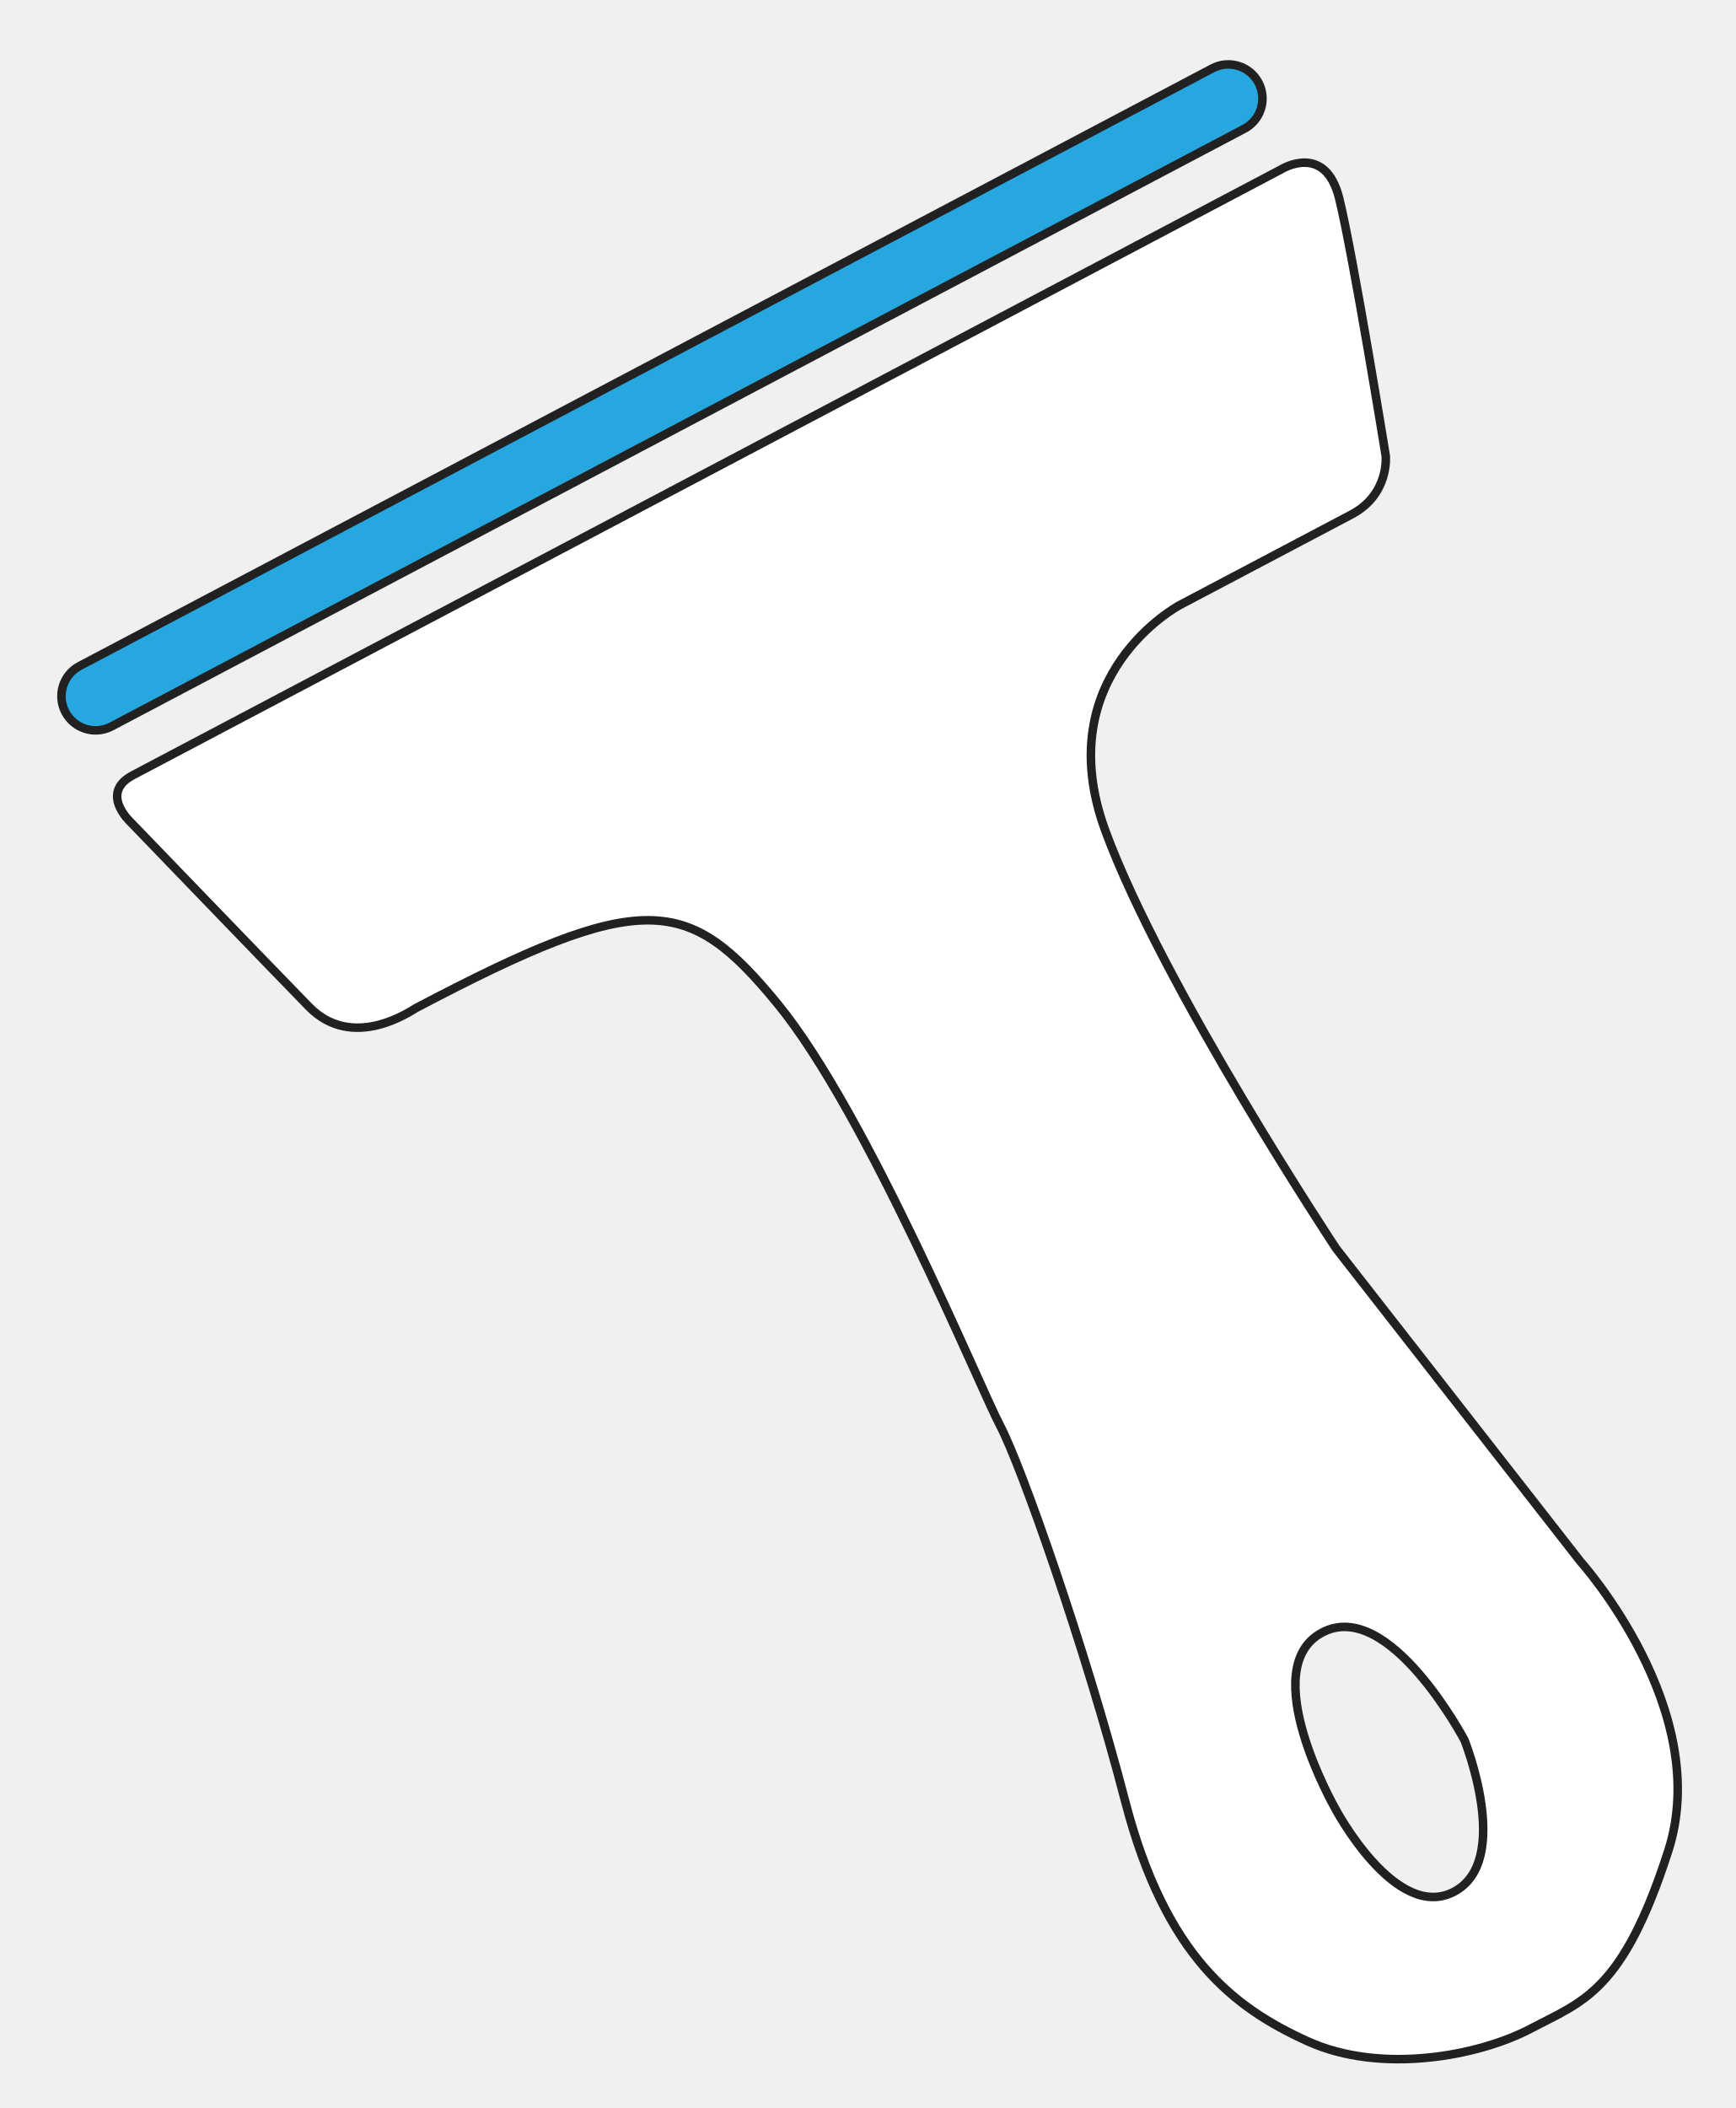
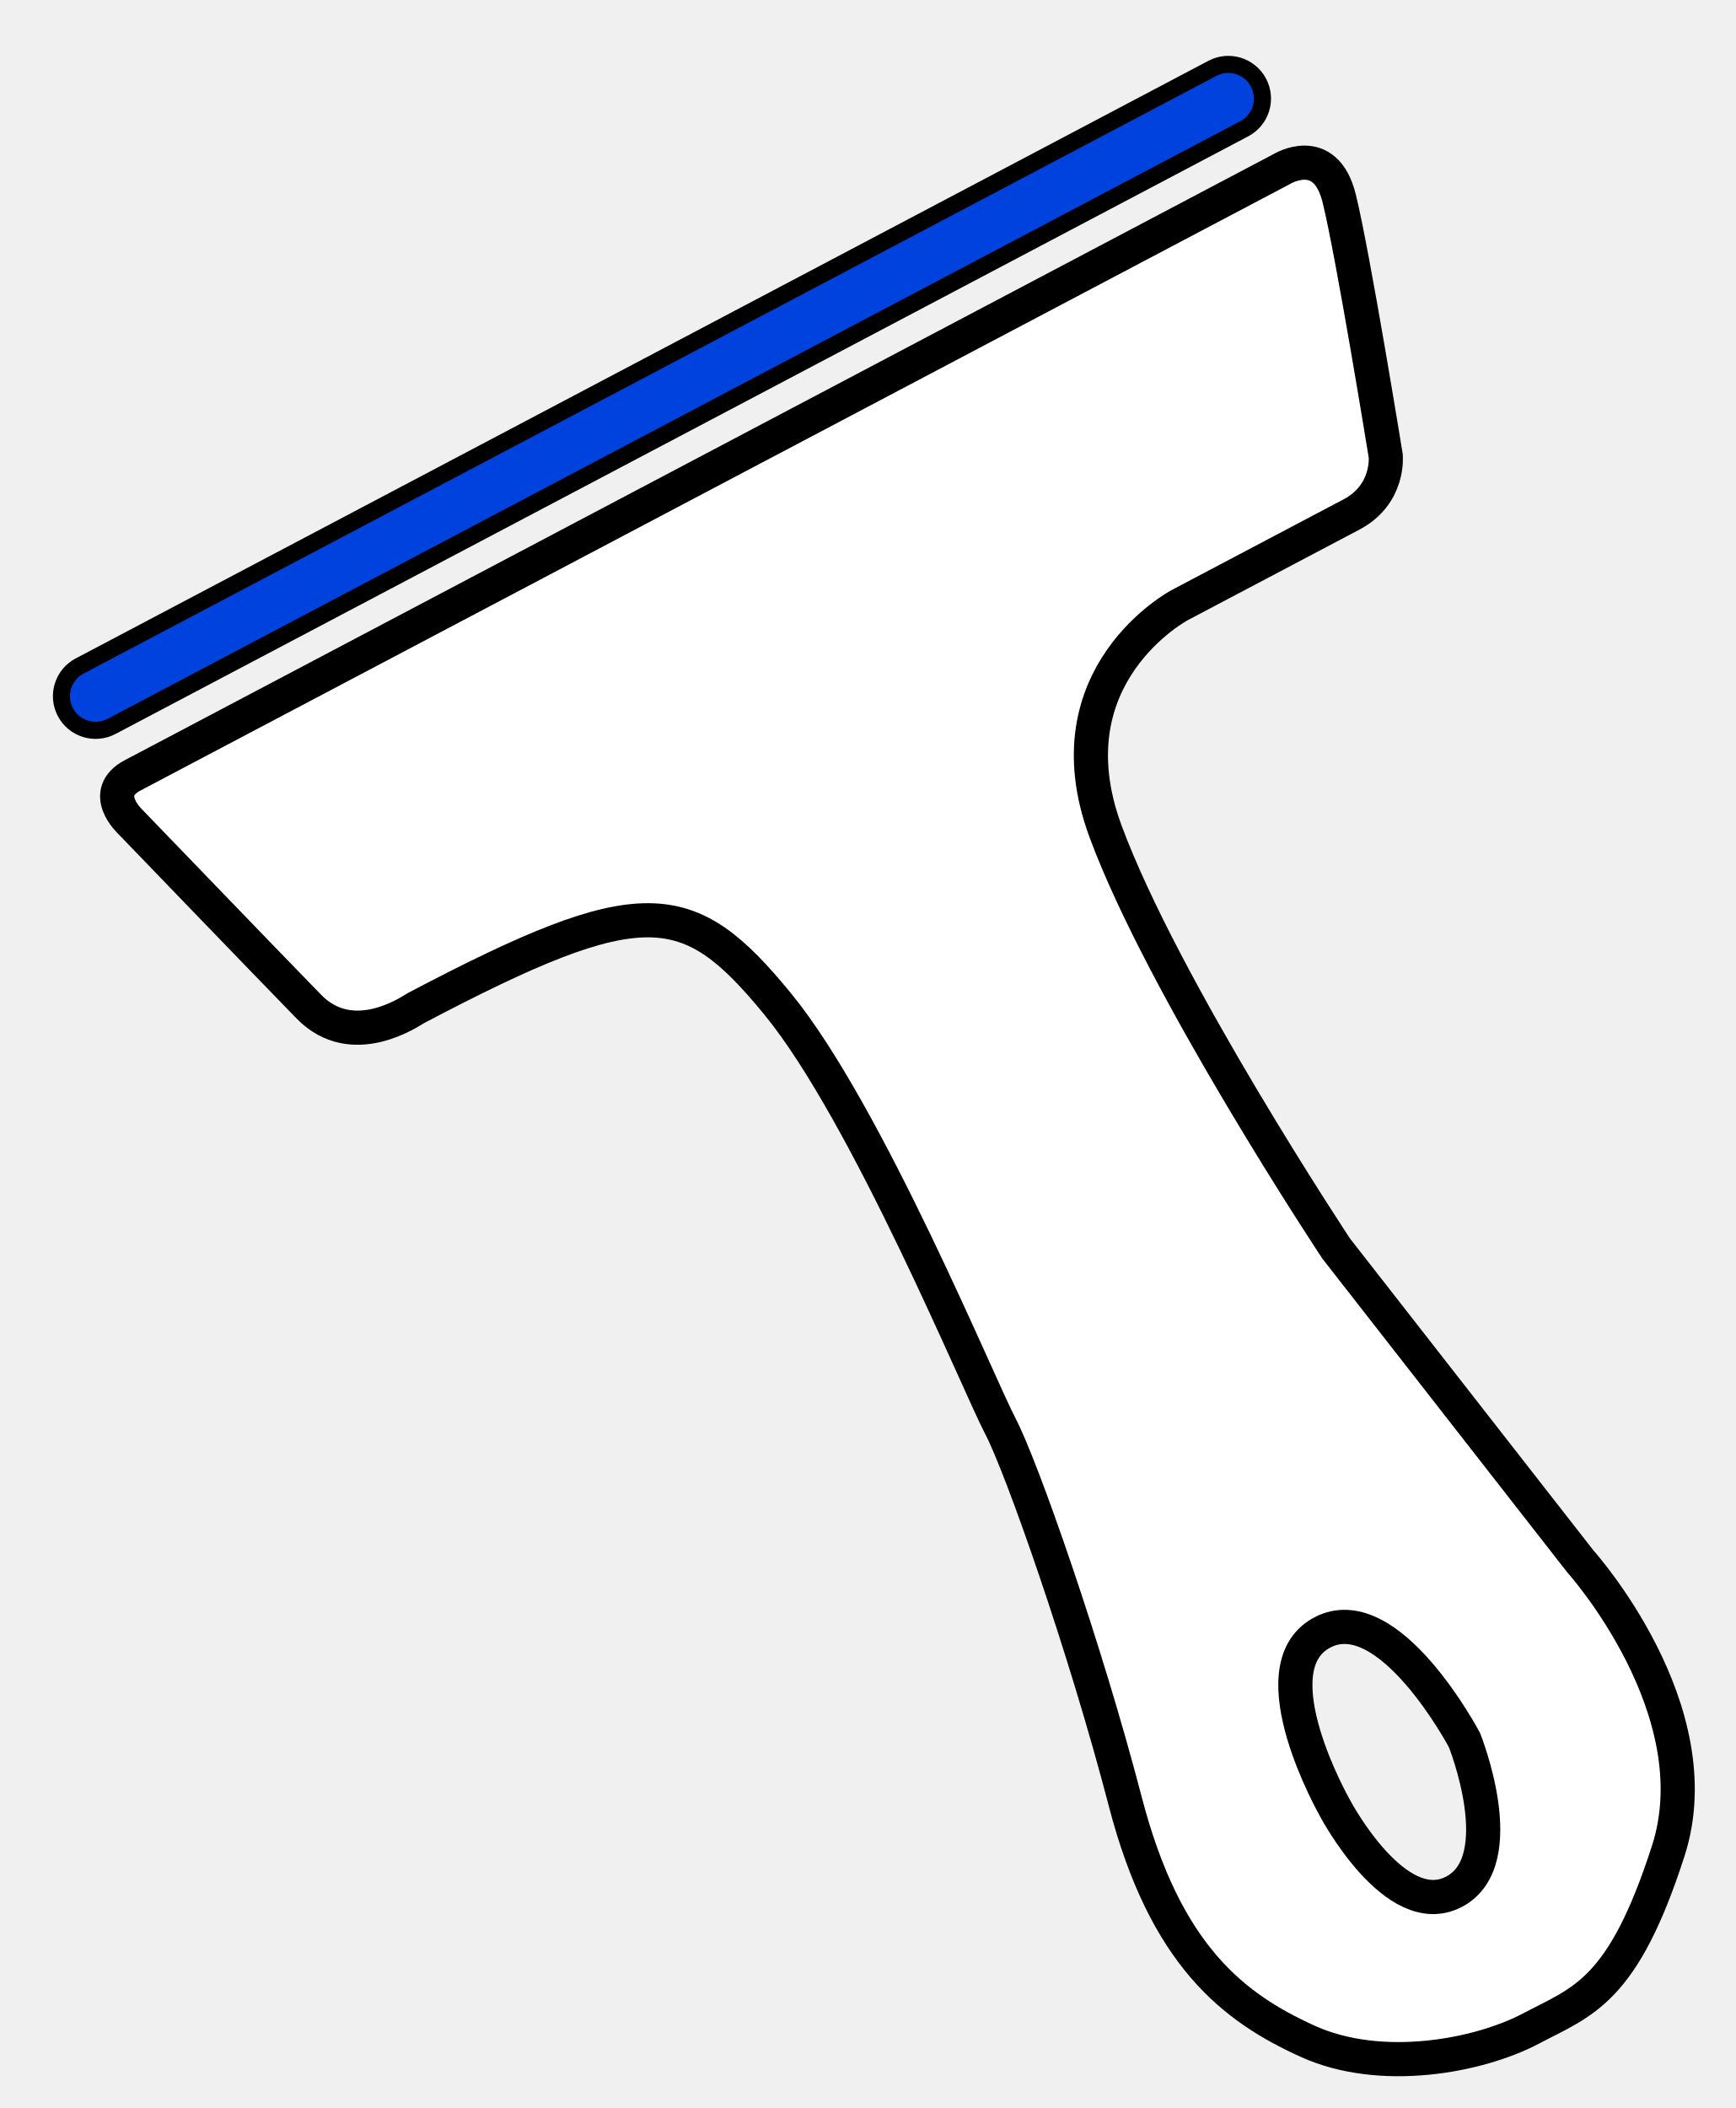
<svg xmlns="http://www.w3.org/2000/svg" width="28" height="34">
-   <path fill="white" transform="matrix(0.243615 -0.128522 0.128522 0.243615 22.4812 28.4883)" d="M-29.931 -65.987C-30.296 -65.976 -34.397 -65.47 -35.436 -68.987C-36.475 -72.505 -39.63 -83.425 -39.63 -83.425C-39.63 -83.425 -40.468 -85.782 -38.236 -85.782C-36.004 -85.782 37.827 -85.782 37.827 -85.782C37.827 -85.782 40.834 -85.993 40.016 -82.693C39.197 -79.392 35.391 -68.086 35.391 -68.086C35.391 -68.086 34.544 -65.987 32.012 -65.987C29.48 -65.987 20.65 -65.987 20.65 -65.987C20.65 -65.987 11.909 -65.976 10.622 -56.317C9.334 -46.658 11.165 -28.389 11.165 -28.389L15.267 -5.504C15.267 -5.504 18.122 5.814 11.909 11.884C5.696 17.955 3.387 17.334 -0.061 17.334C-3.509 17.334 -9.085 15.623 -11.977 11.884C-14.87 8.146 -17.01 3.6 -14.87 -5.504C-12.73 -14.608 -11.08 -25.729 -11.08 -28.389C-11.08 -31.048 -9.431 -48.242 -11.08 -56.317C-12.73 -64.392 -14.87 -65.976 -29.931 -65.987ZM-4.184 0.581C-4.184 0.581 -4.184 8.146 -0.298 8.146C3.588 8.146 4.38 0.581 4.38 0.581C4.38 0.581 4.38 -8.903 -0.061 -8.881C-4.502 -8.86 -4.184 0.581 -4.184 0.581Z" />
-   <path fill="none" stroke="#212121" stroke-width="0.5" stroke-linejoin="round" transform="matrix(0.243615 -0.128522 0.128522 0.243615 22.4812 28.4883)" d="M-29.931 -65.987C-30.296 -65.976 -34.397 -65.47 -35.436 -68.987C-36.475 -72.505 -39.63 -83.425 -39.63 -83.425C-39.63 -83.425 -40.468 -85.782 -38.236 -85.782C-36.004 -85.782 37.827 -85.782 37.827 -85.782C37.827 -85.782 40.834 -85.993 40.016 -82.693C39.197 -79.392 35.391 -68.086 35.391 -68.086C35.391 -68.086 34.544 -65.987 32.012 -65.987C29.48 -65.987 20.65 -65.987 20.65 -65.987C20.65 -65.987 11.909 -65.976 10.622 -56.317C9.334 -46.658 11.165 -28.389 11.165 -28.389L15.267 -5.504C15.267 -5.504 18.122 5.814 11.909 11.884C5.696 17.955 3.387 17.334 -0.061 17.334C-3.509 17.334 -9.085 15.623 -11.977 11.884C-14.87 8.146 -17.01 3.6 -14.87 -5.504C-12.73 -14.608 -11.08 -25.729 -11.08 -28.389C-11.08 -31.048 -9.431 -48.242 -11.08 -56.317C-12.73 -64.392 -14.87 -65.976 -29.931 -65.987ZM-4.184 0.581C-4.184 0.581 -4.184 8.146 -0.298 8.146C3.588 8.146 4.38 0.581 4.38 0.581C4.38 0.581 4.38 -8.903 -0.061 -8.881C-4.502 -8.86 -4.184 0.581 -4.184 0.581Z" />
-   <path fill="#27A7E0" transform="matrix(0.243615 -0.128522 0.128522 0.243615 10.6776 6.40944)" d="M-39.5 0C-39.5 -1.105 -38.605 -2 -37.5 -2L37.5 -2C38.605 -2 39.5 -1.105 39.5 0C39.5 1.105 38.605 2 37.5 2L-37.5 2C-38.605 2 -39.5 1.105 -39.5 0Z" />
-   <path fill="none" stroke="#212121" stroke-width="0.5" stroke-miterlimit="4" transform="matrix(0.243615 -0.128522 0.128522 0.243615 10.6776 6.40944)" d="M-39.5 0C-39.5 -1.105 -38.605 -2 -37.5 -2L37.5 -2C38.605 -2 39.5 -1.105 39.5 0C39.5 1.105 38.605 2 37.5 2L-37.5 2C-38.605 2 -39.5 1.105 -39.5 0Z" />
+   <style>
+     path:nth-of-type(1) { fill: #FFFFFF; }
+     path:nth-of-type(2) { stroke: #000000; stroke-width: 2; }
+     path:nth-of-type(3) { fill: #0042DD; }
+     path:nth-of-type(4) { stroke: #000000; stroke-width: 1; }
+   </style>
+   <path fill="#0042DD" transform="matrix(0.243615 -0.128522 0.128522 0.243615 22.4812 28.4883)" d="M-29.931 -65.987C-30.296 -65.976 -34.397 -65.47 -35.436 -68.987C-36.475 -72.505 -39.63 -83.425 -39.63 -83.425C-39.63 -83.425 -40.468 -85.782 -38.236 -85.782C-36.004 -85.782 37.827 -85.782 37.827 -85.782C37.827 -85.782 40.834 -85.993 40.016 -82.693C39.197 -79.392 35.391 -68.086 35.391 -68.086C35.391 -68.086 34.544 -65.987 32.012 -65.987C29.48 -65.987 20.65 -65.987 20.65 -65.987C20.65 -65.987 11.909 -65.976 10.622 -56.317C9.334 -46.658 11.165 -28.389 11.165 -28.389L15.267 -5.504C15.267 -5.504 18.122 5.814 11.909 11.884C5.696 17.955 3.387 17.334 -0.061 17.334C-3.509 17.334 -9.085 15.623 -11.977 11.884C-14.87 8.146 -17.01 3.6 -14.87 -5.504C-12.73 -14.608 -11.08 -25.729 -11.08 -28.389C-11.08 -31.048 -9.431 -48.242 -11.08 -56.317C-12.73 -64.392 -14.87 -65.976 -29.931 -65.987ZM-4.184 0.581C-4.184 0.581 -4.184 8.146 -0.298 8.146C3.588 8.146 4.38 0.581 4.38 0.581C4.38 0.581 4.38 -8.903 -0.061 -8.881C-4.502 -8.86 -4.184 0.581 -4.184 0.581Z" />
+   <path fill="none" stroke="#0042DD" stroke-width="0.5" stroke-linejoin="round" transform="matrix(0.243615 -0.128522 0.128522 0.243615 22.4812 28.4883)" d="M-29.931 -65.987C-30.296 -65.976 -34.397 -65.47 -35.436 -68.987C-36.475 -72.505 -39.63 -83.425 -39.63 -83.425C-39.63 -83.425 -40.468 -85.782 -38.236 -85.782C-36.004 -85.782 37.827 -85.782 37.827 -85.782C37.827 -85.782 40.834 -85.993 40.016 -82.693C39.197 -79.392 35.391 -68.086 35.391 -68.086C35.391 -68.086 34.544 -65.987 32.012 -65.987C29.48 -65.987 20.65 -65.987 20.65 -65.987C20.65 -65.987 11.909 -65.976 10.622 -56.317C9.334 -46.658 11.165 -28.389 11.165 -28.389L15.267 -5.504C15.267 -5.504 18.122 5.814 11.909 11.884C5.696 17.955 3.387 17.334 -0.061 17.334C-3.509 17.334 -9.085 15.623 -11.977 11.884C-14.87 8.146 -17.01 3.6 -14.87 -5.504C-12.73 -14.608 -11.08 -25.729 -11.08 -28.389C-11.08 -31.048 -9.431 -48.242 -11.08 -56.317C-12.73 -64.392 -14.87 -65.976 -29.931 -65.987ZM-4.184 0.581C-4.184 0.581 -4.184 8.146 -0.298 8.146C3.588 8.146 4.38 0.581 4.38 0.581C4.38 0.581 4.38 -8.903 -0.061 -8.881C-4.502 -8.86 -4.184 0.581 -4.184 0.581Z" />
+   <path fill="#0042DD" transform="matrix(0.243615 -0.128522 0.128522 0.243615 10.6776 6.40944)" d="M-39.5 0C-39.5 -1.105 -38.605 -2 -37.5 -2L37.5 -2C38.605 -2 39.5 -1.105 39.5 0C39.5 1.105 38.605 2 37.5 2L-37.5 2C-38.605 2 -39.5 1.105 -39.5 0Z" />
+   <path fill="none" stroke="#0042DD" stroke-width="0.5" stroke-miterlimit="4" transform="matrix(0.243615 -0.128522 0.128522 0.243615 10.6776 6.40944)" d="M-39.5 0C-39.5 -1.105 -38.605 -2 -37.5 -2L37.5 -2C38.605 -2 39.5 -1.105 39.5 0C39.5 1.105 38.605 2 37.5 2L-37.5 2C-38.605 2 -39.5 1.105 -39.5 0Z" />
</svg>
